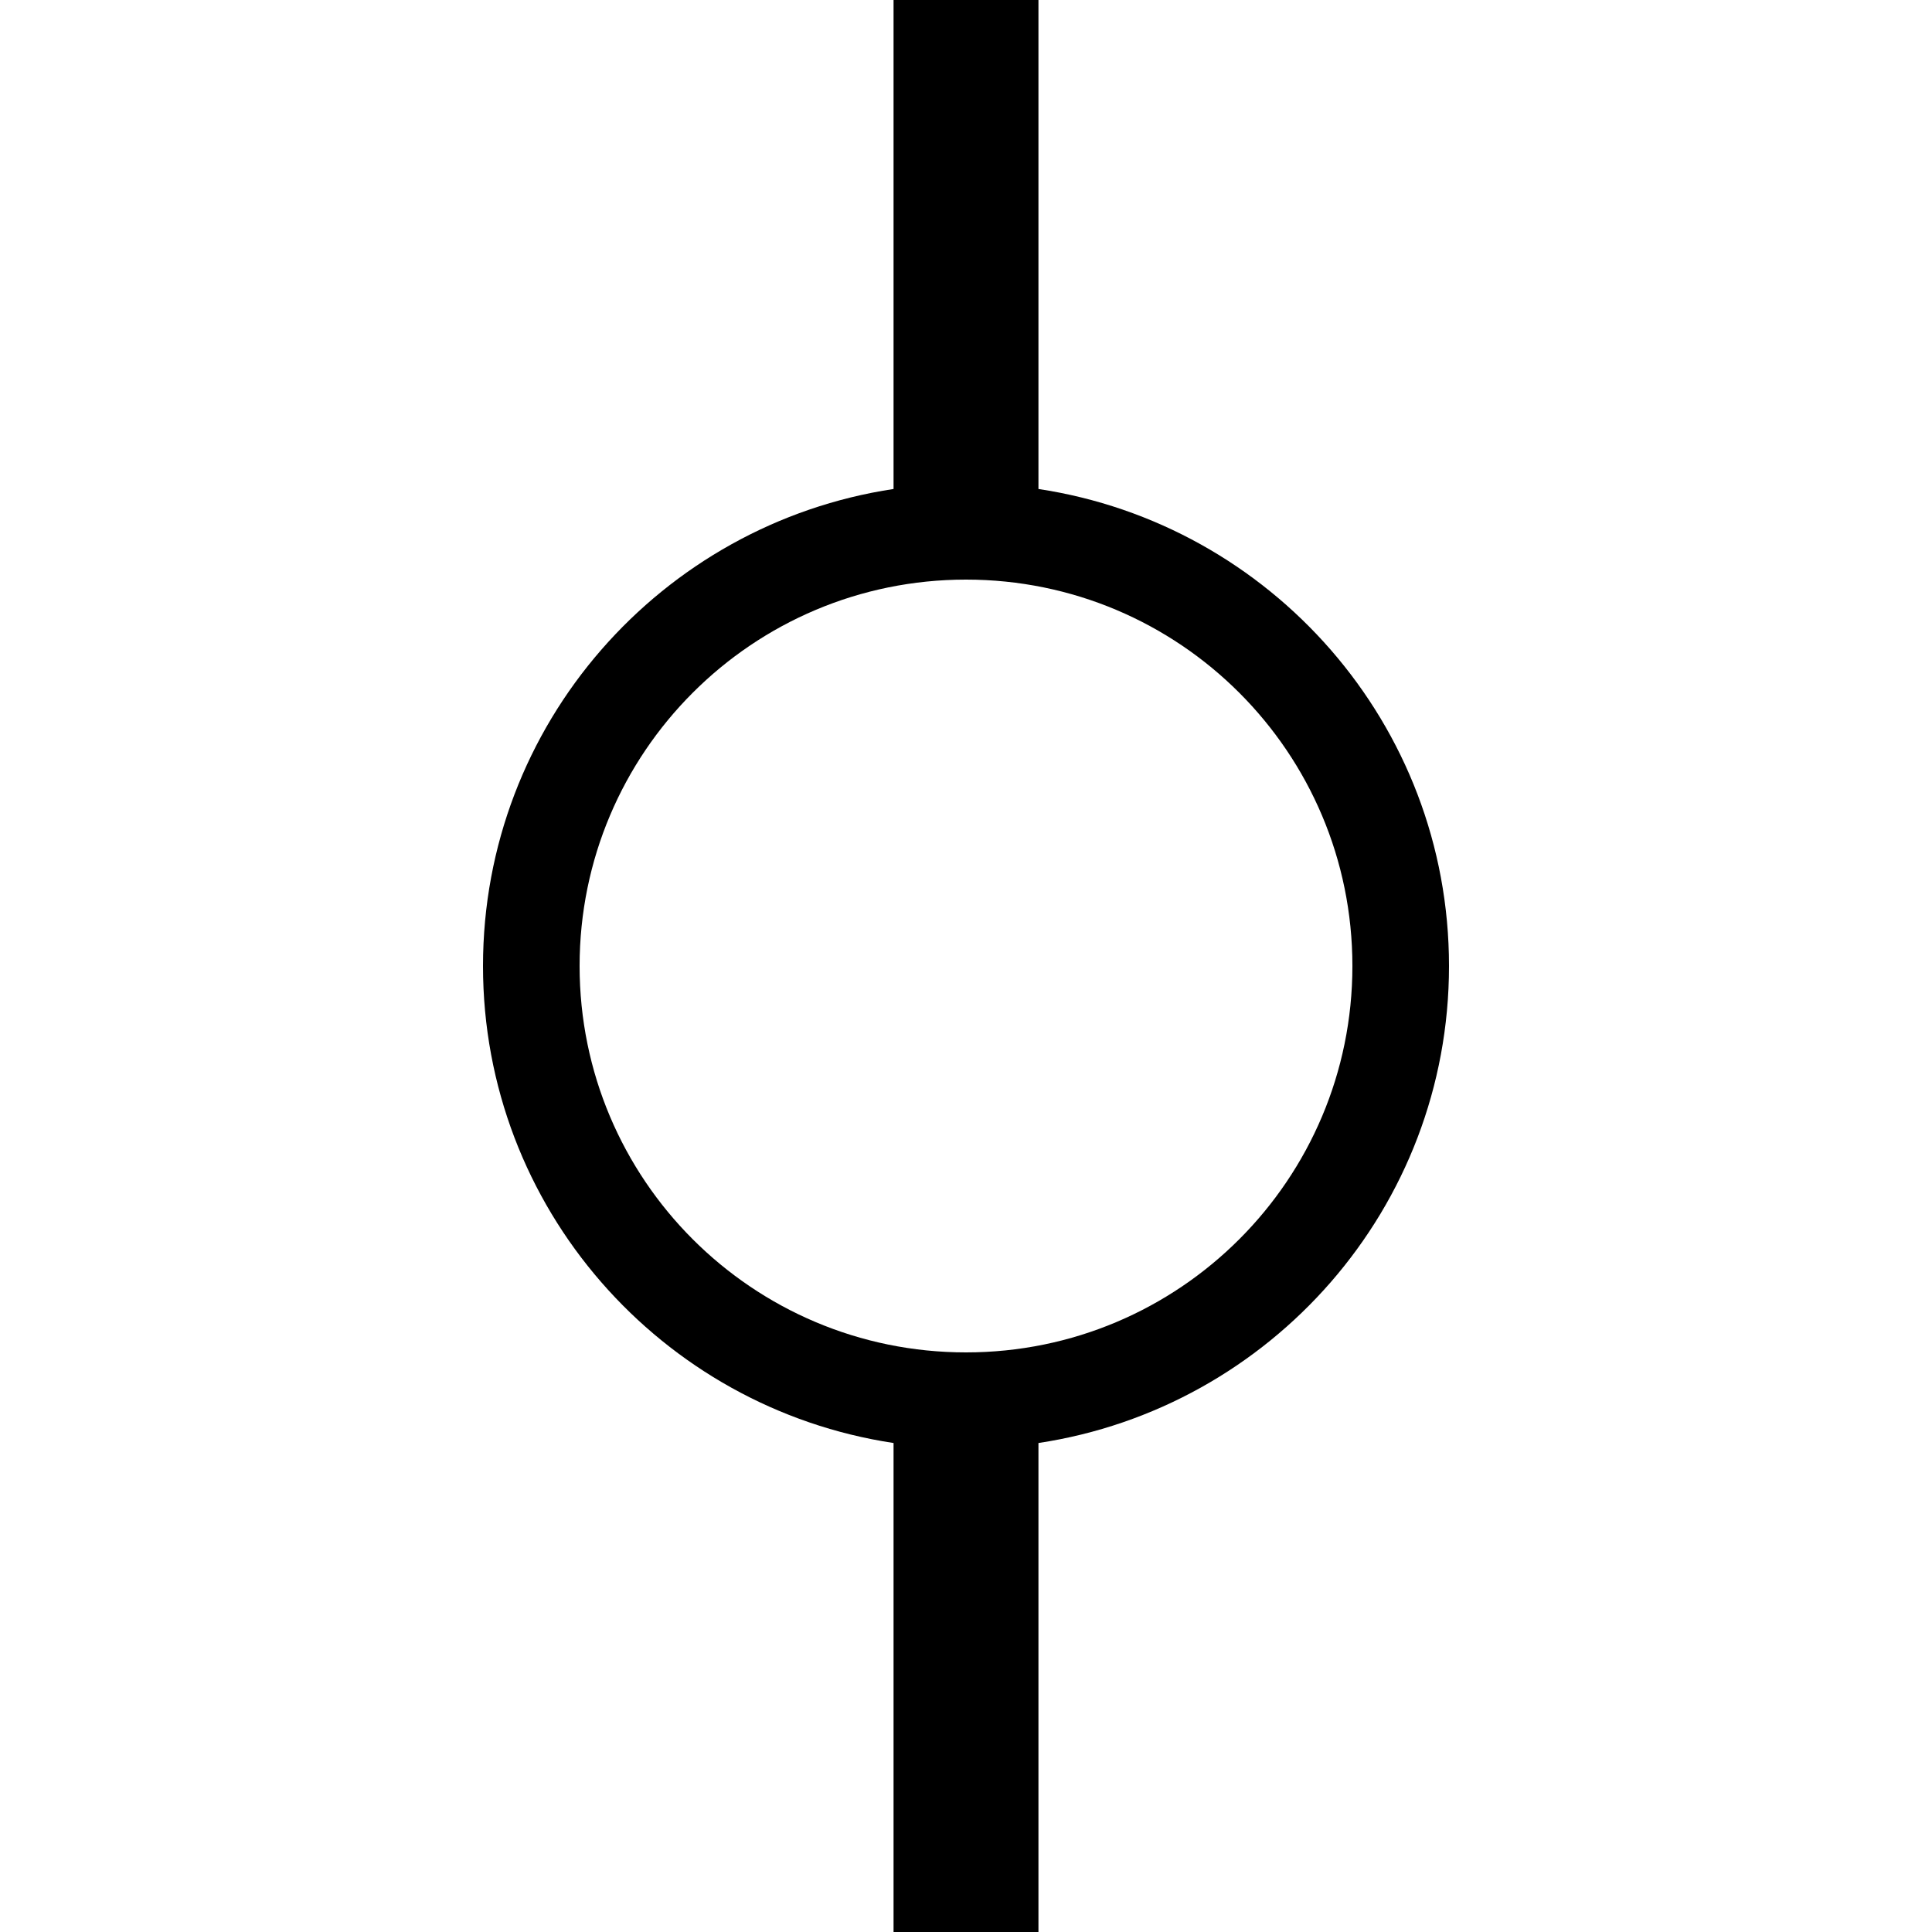
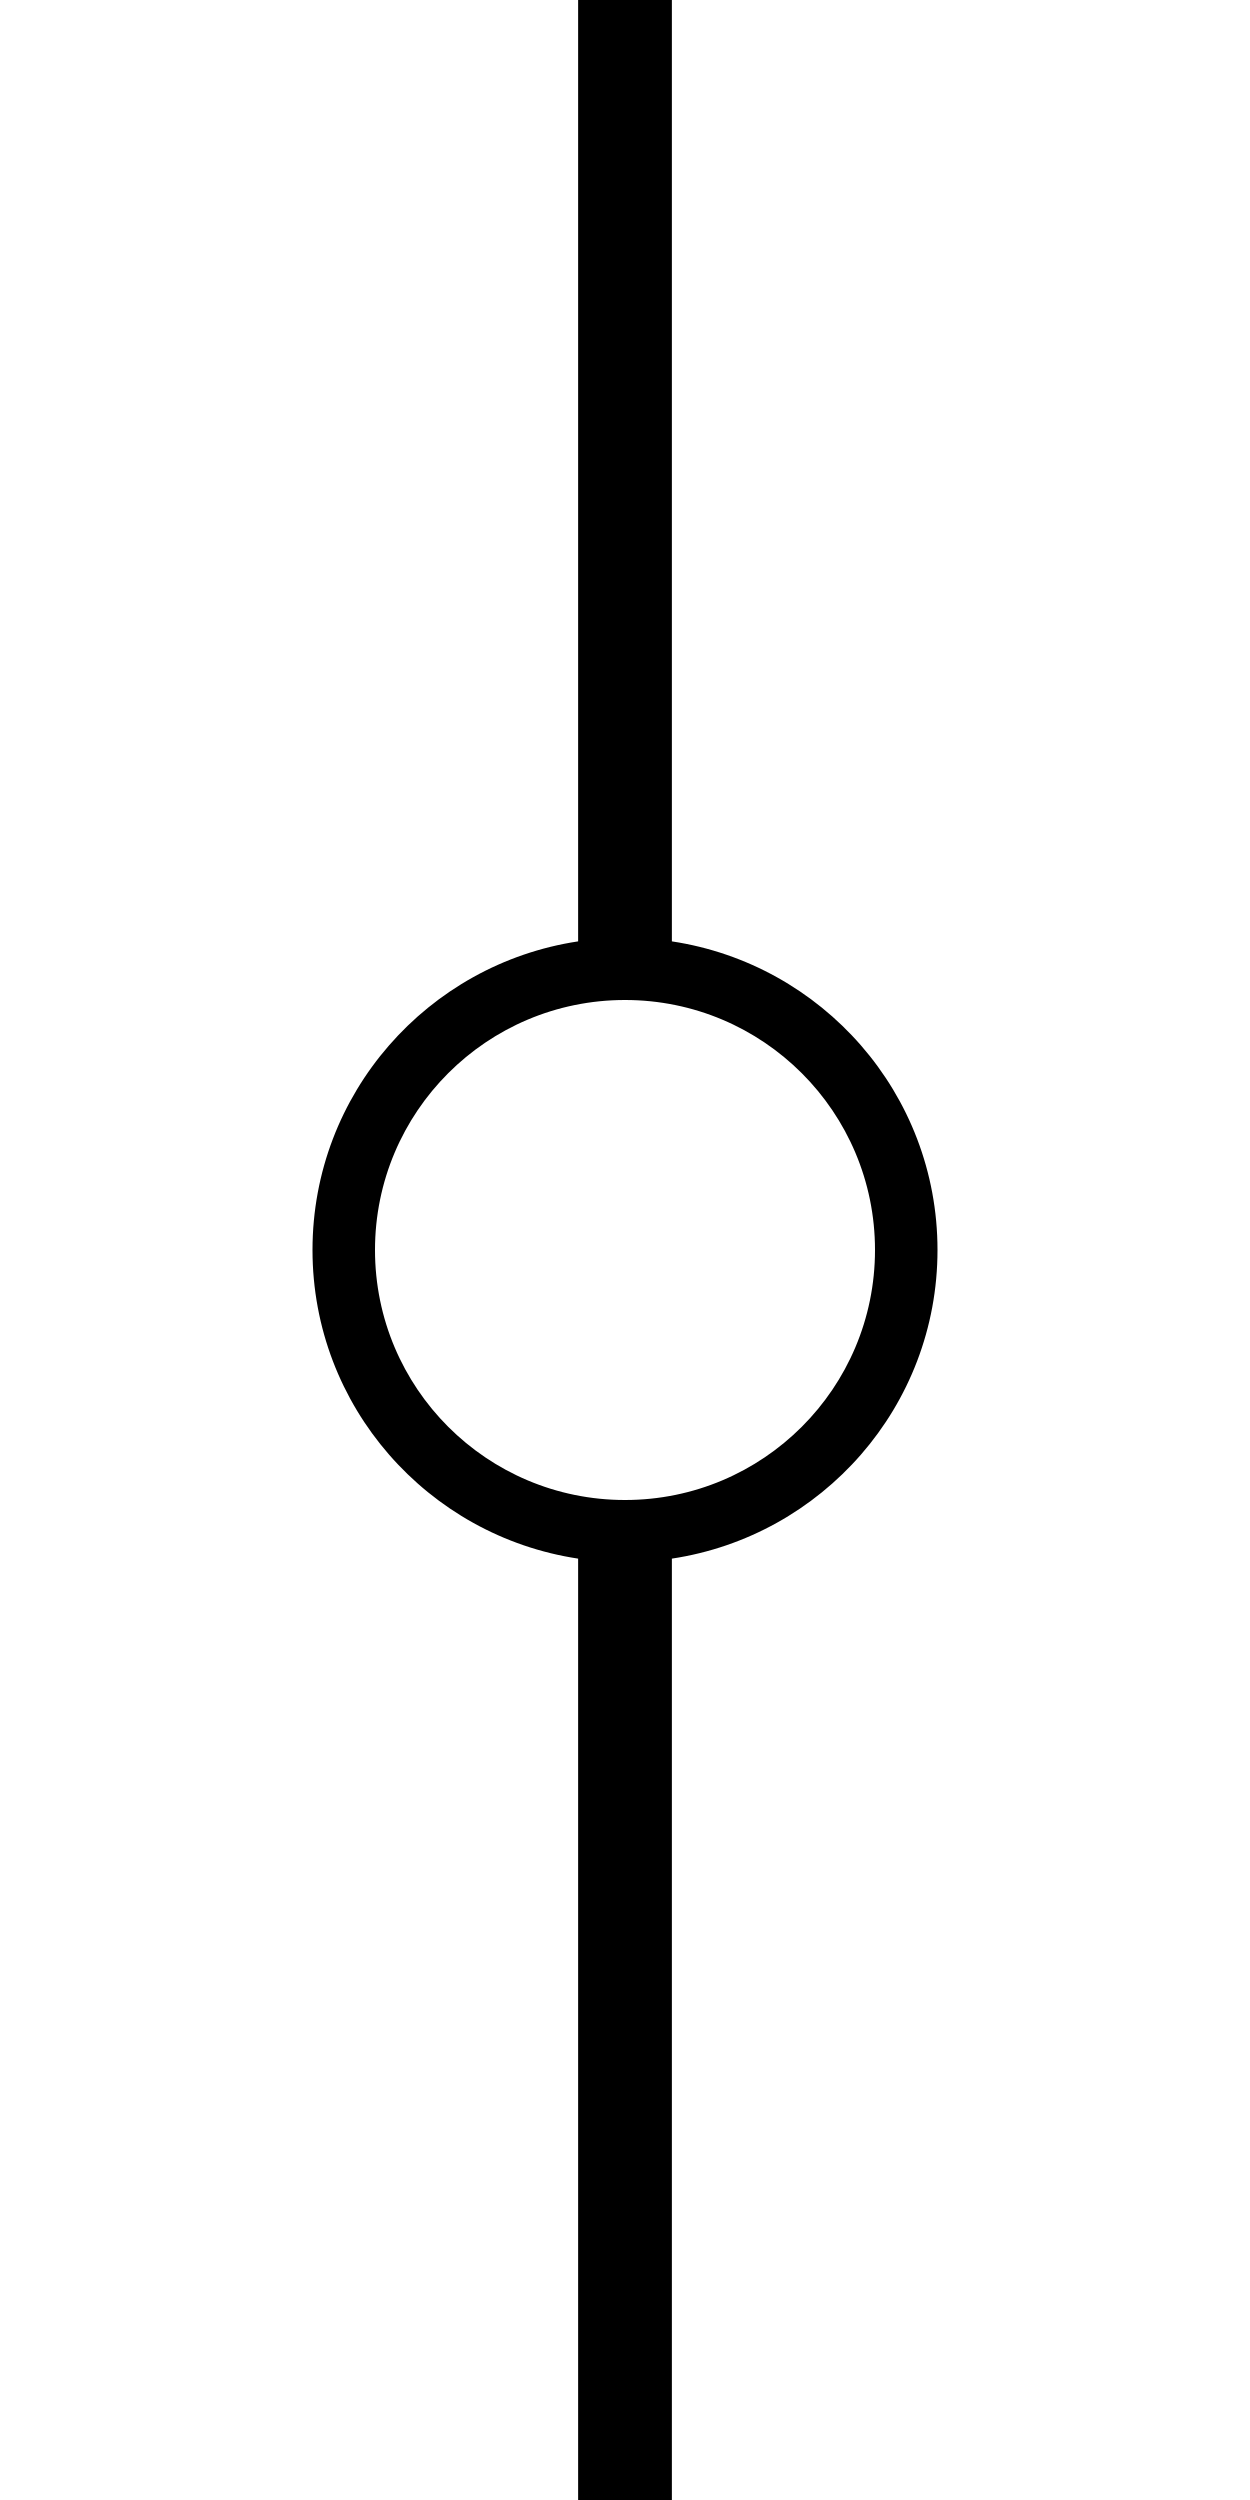
- <svg xmlns="http://www.w3.org/2000/svg" width="20" height="20" viewBox="0 0 20 20" id="svg2" version="1.1">
+ <svg xmlns="http://www.w3.org/2000/svg" width="20" height="40" viewBox="0 0 20 40" id="svg2" version="1.1">
  <defs id="defs10" />
-   <path d="M 9.25 0 L 9.25 5.062 C 6.846 5.425 5 7.495 5 10 C 5 12.505 6.846 14.575 9.25 14.938 L 9.25 20 L 10.75 20 L 10.75 14.938 C 13.154 14.575 15 12.505 15 10 C 15 7.495 13.154 5.425 10.75 5.062 L 10.75 0 L 9.25 0 z M 10 6 C 12.21 6 14 7.79 14 10 C 14 12.21 12.21 14 10 14 C 7.79 14 6 12.21 6 10 C 6 7.79 7.79 6 10 6 z " id="path4" />
-   <path d="m 0,-4 24,0 0,24 -24,0 z" id="path6" style="fill:none" />
+   <path d="M 9.25,0 V 15.062 C 6.846,15.425 5,17.495 5,20 c 1e-7,2.505 1.846,4.575 4.25,4.938 V 40 h 1.5 V 24.938 C 13.154,24.575 15,22.505 15,20 15,17.495 13.154,15.425 10.75,15.062 V 0 Z M 10,16 c 2.21,0 4,1.79 4,4 0,2.21 -1.79,4 -4,4 -2.21,0 -4,-1.79 -4,-4 0,-2.21 1.79,-4 4,-4 z" id="path4" />
+   <path d="M 0,16 H 24 V 40 H 0 Z" id="path6" style="fill:none" />
</svg>
